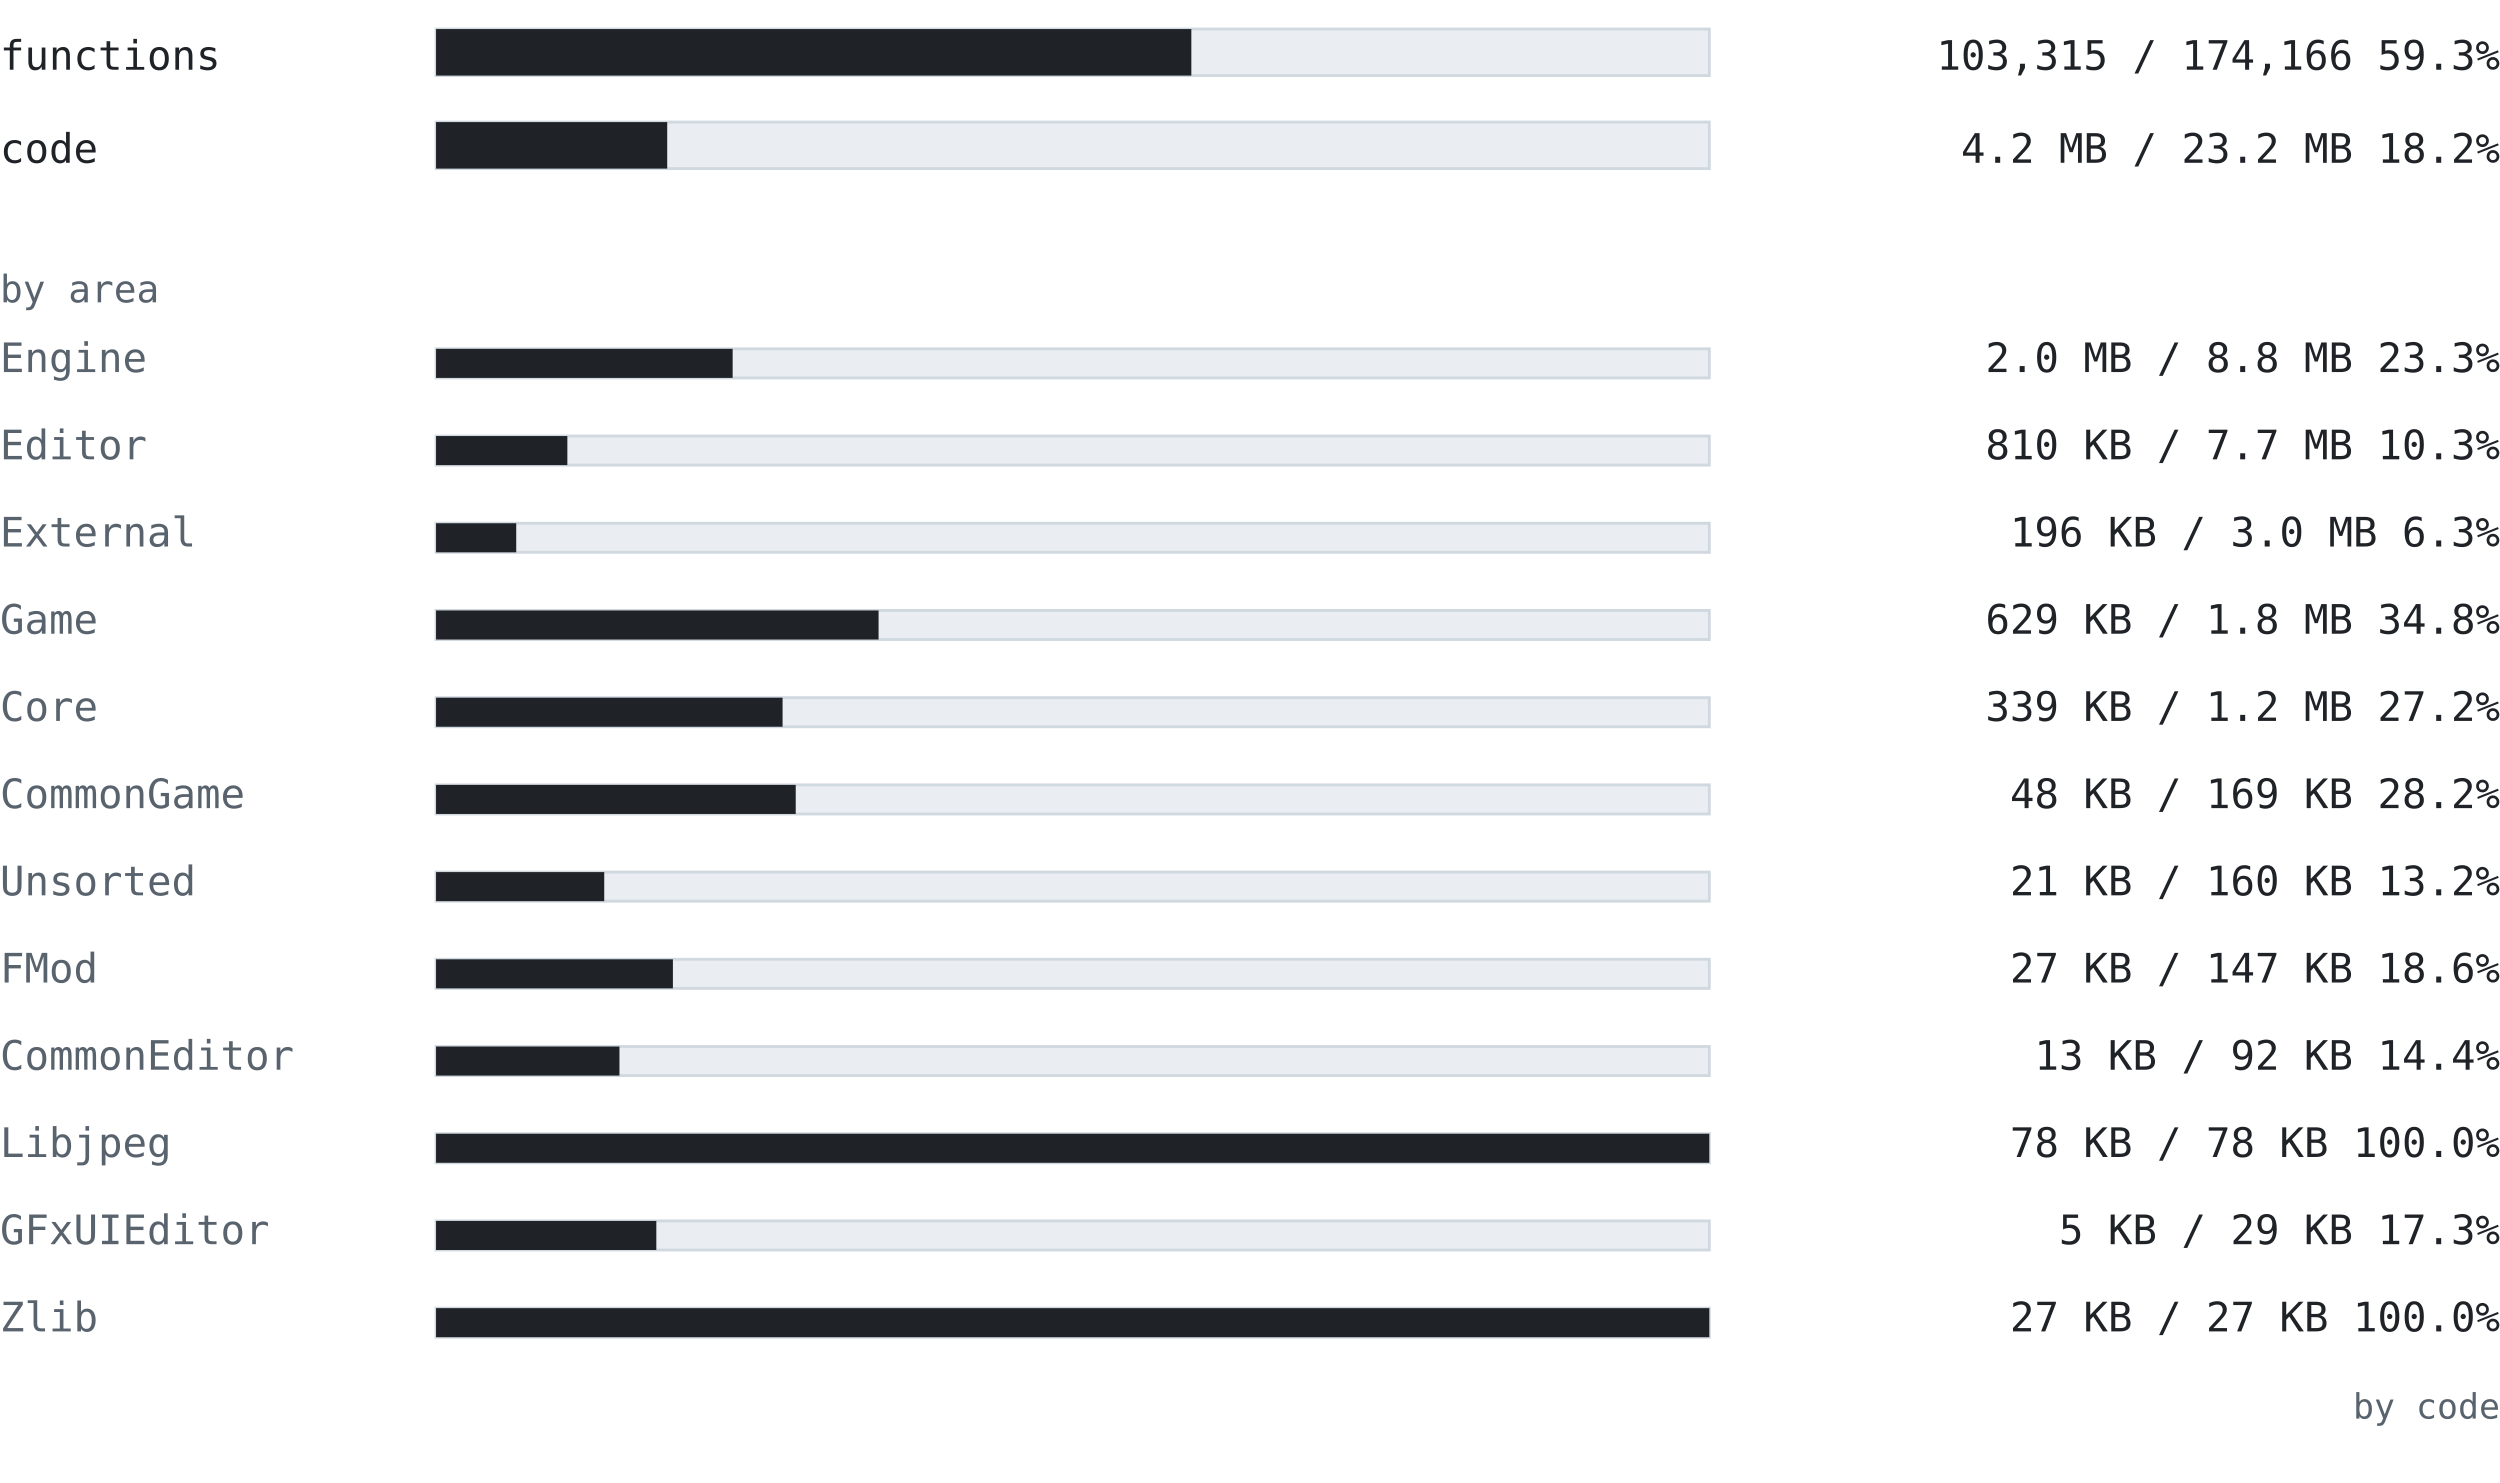
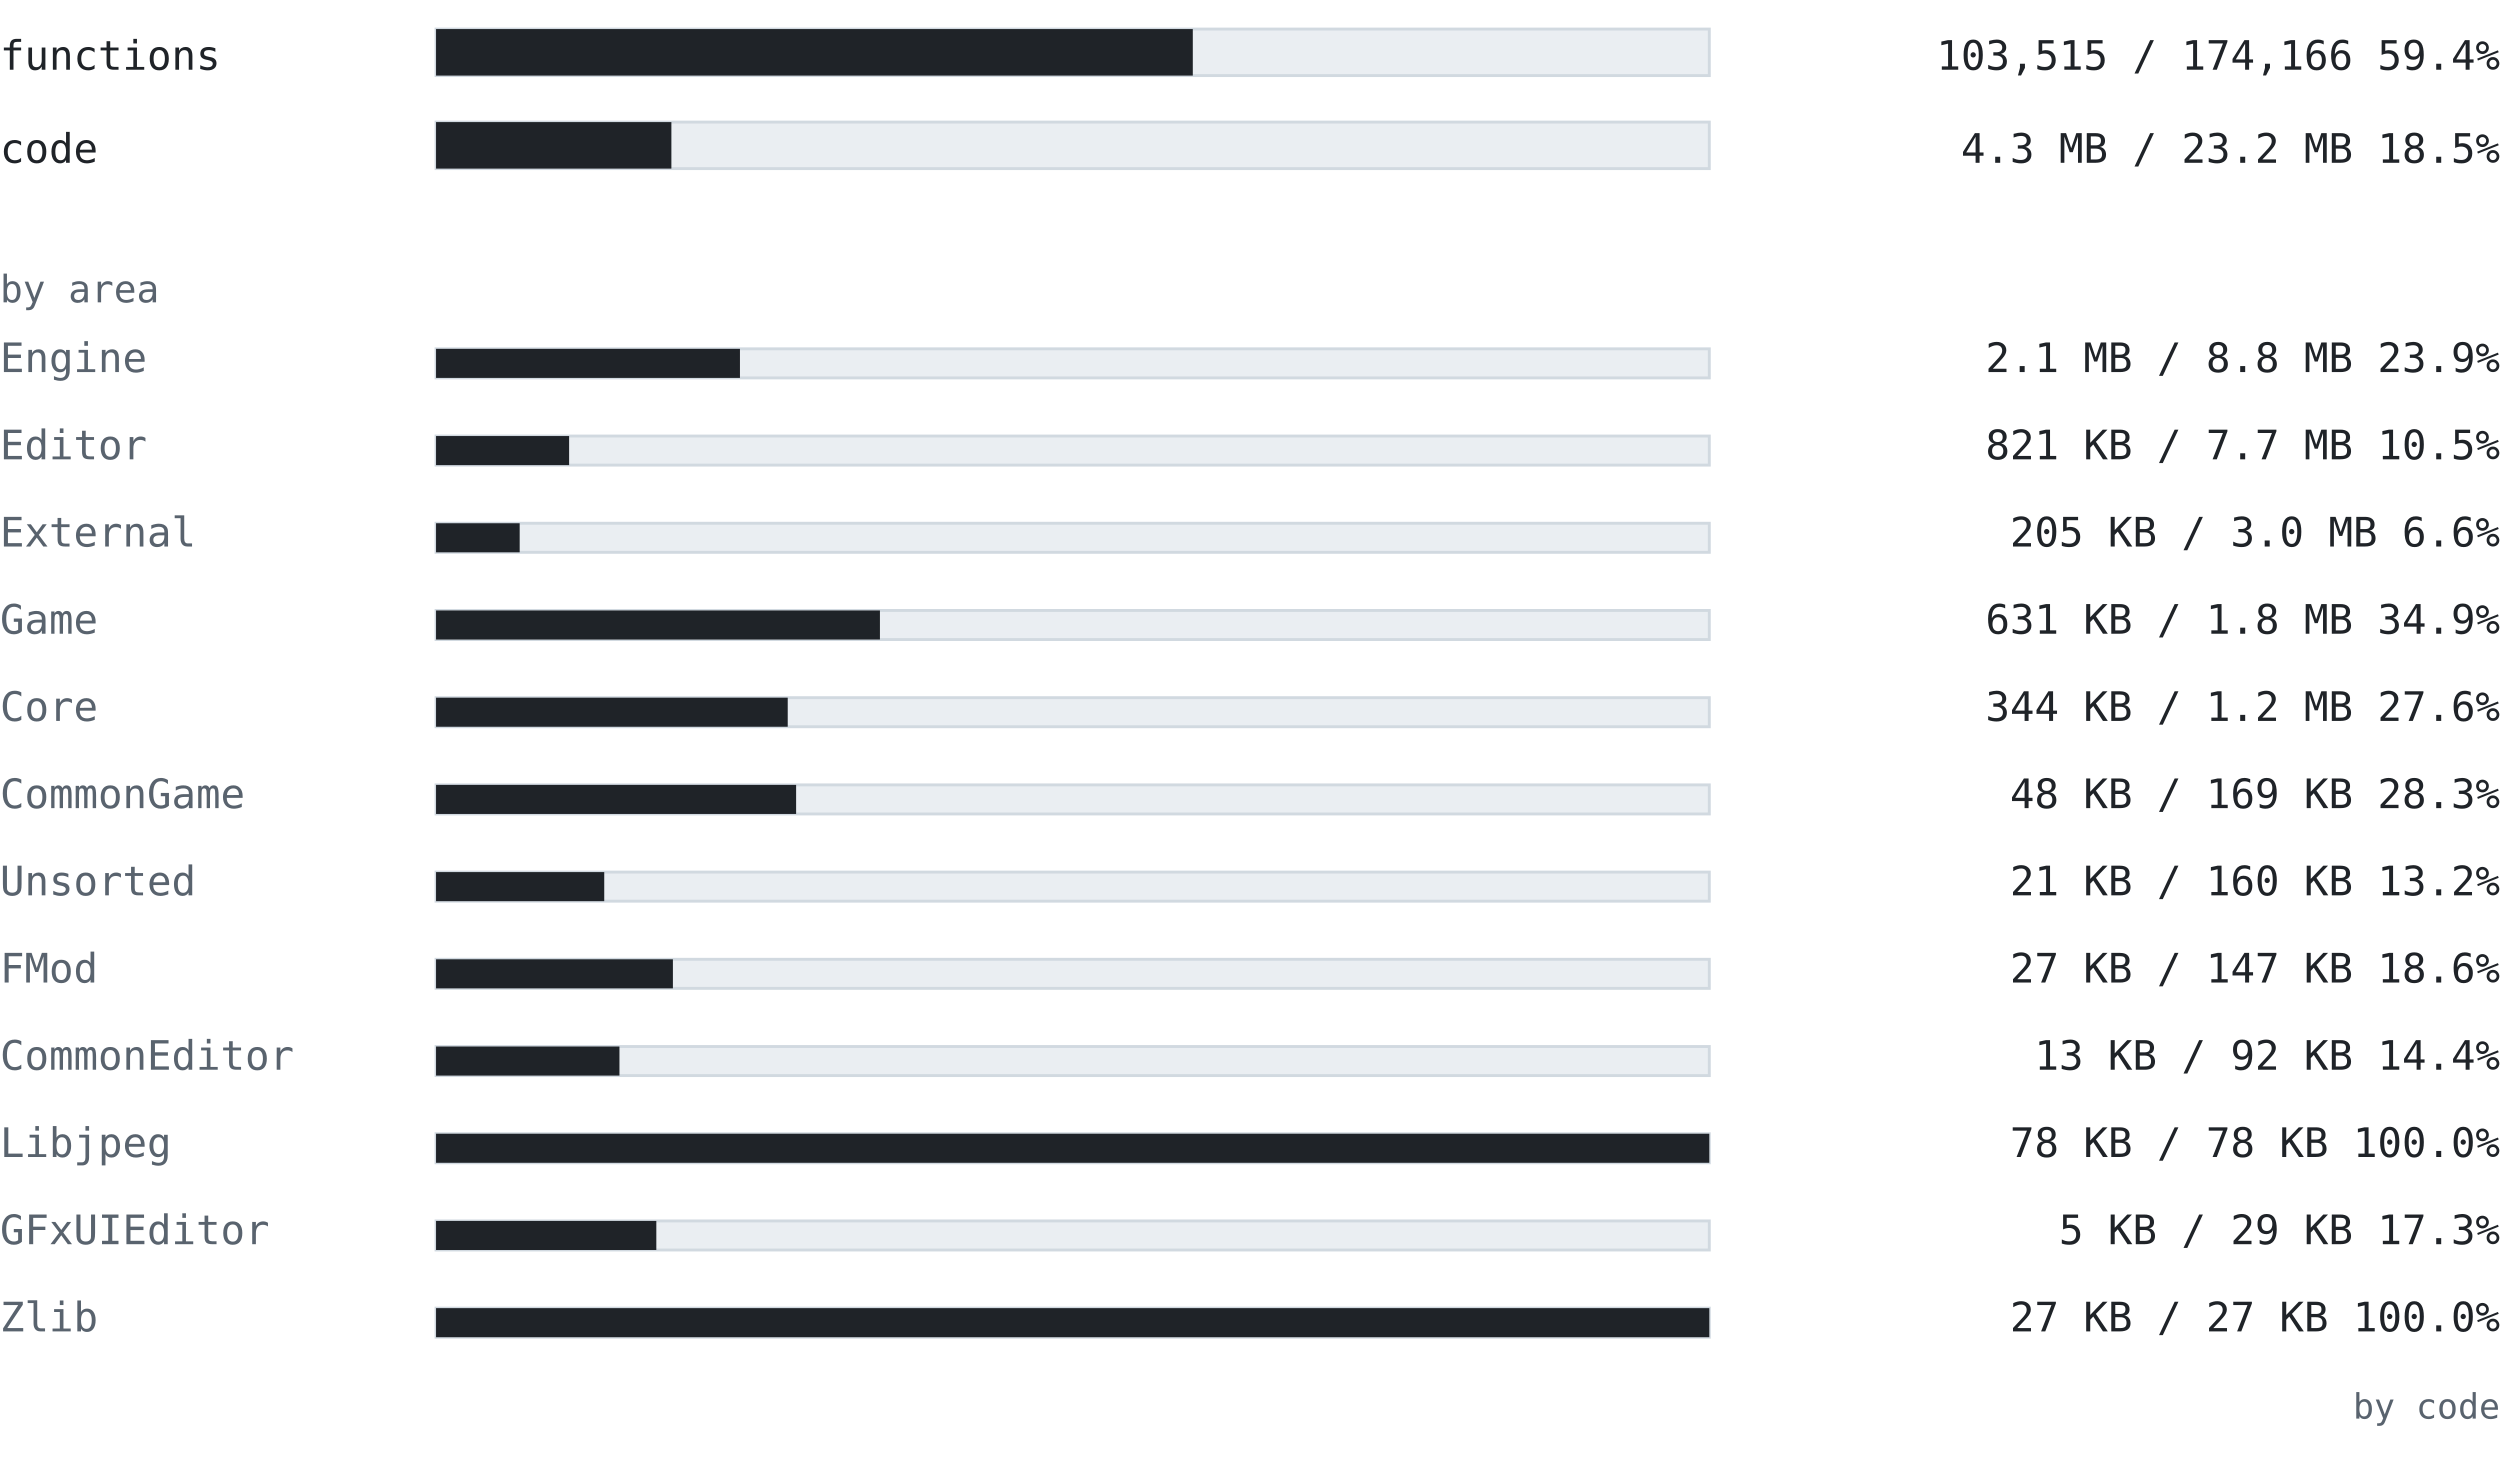
<svg xmlns="http://www.w3.org/2000/svg" width="860" height="510" viewBox="0 0 860 510" font-family="ui-monospace, SFMono-Regular, 'Cascadia Mono', Consolas, 'DejaVu Sans Mono', monospace">
  <text x="0" y="24" font-size="14" fill="#1f2328" text-anchor="start" font-weight="normal">functions</text>
  <rect x="150" y="10" width="438" height="16" fill="#eaeef2" stroke="#d1d9e0" />
-   <rect x="150" y="10" width="259.821" height="16" fill="#1f2328" />
-   <text x="860" y="24" font-size="14" fill="#1f2328" text-anchor="end" font-weight="normal">103,315 / 174,166  59.3%</text>
+   <rect x="150" y="10" width="260.324" height="16" fill="#1f2328" />
+   <text x="860" y="24" font-size="14" fill="#1f2328" text-anchor="end" font-weight="normal">103,515 / 174,166  59.4%</text>
  <text x="0" y="56" font-size="14" fill="#1f2328" text-anchor="start" font-weight="normal">code</text>
  <rect x="150" y="42" width="438" height="16" fill="#eaeef2" stroke="#d1d9e0" />
-   <rect x="150" y="42" width="79.522" height="16" fill="#1f2328" />
-   <text x="860" y="56" font-size="14" fill="#1f2328" text-anchor="end" font-weight="normal">4.2 MB / 23.2 MB  18.2%</text>
+   <rect x="150" y="42" width="80.957" height="16" fill="#1f2328" />
+   <text x="860" y="56" font-size="14" fill="#1f2328" text-anchor="end" font-weight="normal">4.3 MB / 23.2 MB  18.5%</text>
  <text x="0" y="104" font-size="13" fill="#59636e" text-anchor="start" font-weight="normal">by area</text>
  <text x="0" y="128" font-size="14" fill="#59636e" text-anchor="start" font-weight="normal">Engine</text>
  <rect x="150" y="120" width="438" height="10" fill="#eaeef2" stroke="#d1d9e0" />
-   <rect x="150" y="120" width="102.032" height="10" fill="#1f2328" />
-   <text x="860" y="128" font-size="14" fill="#1f2328" text-anchor="end" font-weight="normal">2.0 MB / 8.8 MB  23.3%</text>
+   <rect x="150" y="120" width="104.543" height="10" fill="#1f2328" />
+   <text x="860" y="128" font-size="14" fill="#1f2328" text-anchor="end" font-weight="normal">2.1 MB / 8.8 MB  23.9%</text>
  <text x="0" y="158" font-size="14" fill="#59636e" text-anchor="start" font-weight="normal">Editor</text>
  <rect x="150" y="150" width="438" height="10" fill="#eaeef2" stroke="#d1d9e0" />
-   <rect x="150" y="150" width="45.172" height="10" fill="#1f2328" />
-   <text x="860" y="158" font-size="14" fill="#1f2328" text-anchor="end" font-weight="normal">810 KB / 7.7 MB  10.3%</text>
+   <rect x="150" y="150" width="45.775" height="10" fill="#1f2328" />
+   <text x="860" y="158" font-size="14" fill="#1f2328" text-anchor="end" font-weight="normal">821 KB / 7.7 MB  10.5%</text>
  <text x="0" y="188" font-size="14" fill="#59636e" text-anchor="start" font-weight="normal">External</text>
  <rect x="150" y="180" width="438" height="10" fill="#eaeef2" stroke="#d1d9e0" />
-   <rect x="150" y="180" width="27.583" height="10" fill="#1f2328" />
-   <text x="860" y="188" font-size="14" fill="#1f2328" text-anchor="end" font-weight="normal">196 KB / 3.0 MB  6.3%</text>
+   <rect x="150" y="180" width="28.77" height="10" fill="#1f2328" />
+   <text x="860" y="188" font-size="14" fill="#1f2328" text-anchor="end" font-weight="normal">205 KB / 3.0 MB  6.6%</text>
  <text x="0" y="218" font-size="14" fill="#59636e" text-anchor="start" font-weight="normal">Game</text>
  <rect x="150" y="210" width="438" height="10" fill="#eaeef2" stroke="#d1d9e0" />
-   <rect x="150" y="210" width="152.228" height="10" fill="#1f2328" />
-   <text x="860" y="218" font-size="14" fill="#1f2328" text-anchor="end" font-weight="normal">629 KB / 1.8 MB  34.8%</text>
+   <rect x="150" y="210" width="152.696" height="10" fill="#1f2328" />
+   <text x="860" y="218" font-size="14" fill="#1f2328" text-anchor="end" font-weight="normal">631 KB / 1.8 MB  34.9%</text>
  <text x="0" y="248" font-size="14" fill="#59636e" text-anchor="start" font-weight="normal">Core</text>
  <rect x="150" y="240" width="438" height="10" fill="#eaeef2" stroke="#d1d9e0" />
-   <rect x="150" y="240" width="119.206" height="10" fill="#1f2328" />
-   <text x="860" y="248" font-size="14" fill="#1f2328" text-anchor="end" font-weight="normal">339 KB / 1.2 MB  27.2%</text>
+   <rect x="150" y="240" width="120.977" height="10" fill="#1f2328" />
+   <text x="860" y="248" font-size="14" fill="#1f2328" text-anchor="end" font-weight="normal">344 KB / 1.2 MB  27.6%</text>
  <text x="0" y="278" font-size="14" fill="#59636e" text-anchor="start" font-weight="normal">CommonGame</text>
  <rect x="150" y="270" width="438" height="10" fill="#eaeef2" stroke="#d1d9e0" />
-   <rect x="150" y="270" width="123.73" height="10" fill="#1f2328" />
-   <text x="860" y="278" font-size="14" fill="#1f2328" text-anchor="end" font-weight="normal">48 KB / 169 KB  28.2%</text>
+   <rect x="150" y="270" width="123.864" height="10" fill="#1f2328" />
+   <text x="860" y="278" font-size="14" fill="#1f2328" text-anchor="end" font-weight="normal">48 KB / 169 KB  28.3%</text>
  <text x="0" y="308" font-size="14" fill="#59636e" text-anchor="start" font-weight="normal">Unsorted</text>
  <rect x="150" y="300" width="438" height="10" fill="#eaeef2" stroke="#d1d9e0" />
  <rect x="150" y="300" width="57.859" height="10" fill="#1f2328" />
  <text x="860" y="308" font-size="14" fill="#1f2328" text-anchor="end" font-weight="normal">21 KB / 160 KB  13.2%</text>
  <text x="0" y="338" font-size="14" fill="#59636e" text-anchor="start" font-weight="normal">FMod</text>
  <rect x="150" y="330" width="438" height="10" fill="#eaeef2" stroke="#d1d9e0" />
  <rect x="150" y="330" width="81.479" height="10" fill="#1f2328" />
  <text x="860" y="338" font-size="14" fill="#1f2328" text-anchor="end" font-weight="normal">27 KB / 147 KB  18.6%</text>
  <text x="0" y="368" font-size="14" fill="#59636e" text-anchor="start" font-weight="normal">CommonEditor</text>
  <rect x="150" y="360" width="438" height="10" fill="#eaeef2" stroke="#d1d9e0" />
  <rect x="150" y="360" width="63.092" height="10" fill="#1f2328" />
  <text x="860" y="368" font-size="14" fill="#1f2328" text-anchor="end" font-weight="normal">13 KB / 92 KB  14.4%</text>
  <text x="0" y="398" font-size="14" fill="#59636e" text-anchor="start" font-weight="normal">Libjpeg</text>
  <rect x="150" y="390" width="438" height="10" fill="#eaeef2" stroke="#d1d9e0" />
  <rect x="150" y="390" width="438" height="10" fill="#1f2328" />
  <text x="860" y="398" font-size="14" fill="#1f2328" text-anchor="end" font-weight="normal">78 KB / 78 KB  100.0%</text>
  <text x="0" y="428" font-size="14" fill="#59636e" text-anchor="start" font-weight="normal">GFxUIEditor</text>
  <rect x="150" y="420" width="438" height="10" fill="#eaeef2" stroke="#d1d9e0" />
  <rect x="150" y="420" width="75.775" height="10" fill="#1f2328" />
  <text x="860" y="428" font-size="14" fill="#1f2328" text-anchor="end" font-weight="normal">5 KB / 29 KB  17.3%</text>
  <text x="0" y="458" font-size="14" fill="#59636e" text-anchor="start" font-weight="normal">Zlib</text>
  <rect x="150" y="450" width="438" height="10" fill="#eaeef2" stroke="#d1d9e0" />
  <rect x="150" y="450" width="438" height="10" fill="#1f2328" />
  <text x="860" y="458" font-size="14" fill="#1f2328" text-anchor="end" font-weight="normal">27 KB / 27 KB  100.0%</text>
  <text x="860" y="488" font-size="12" fill="#59636e" text-anchor="end" font-weight="normal">by code</text>
</svg>
